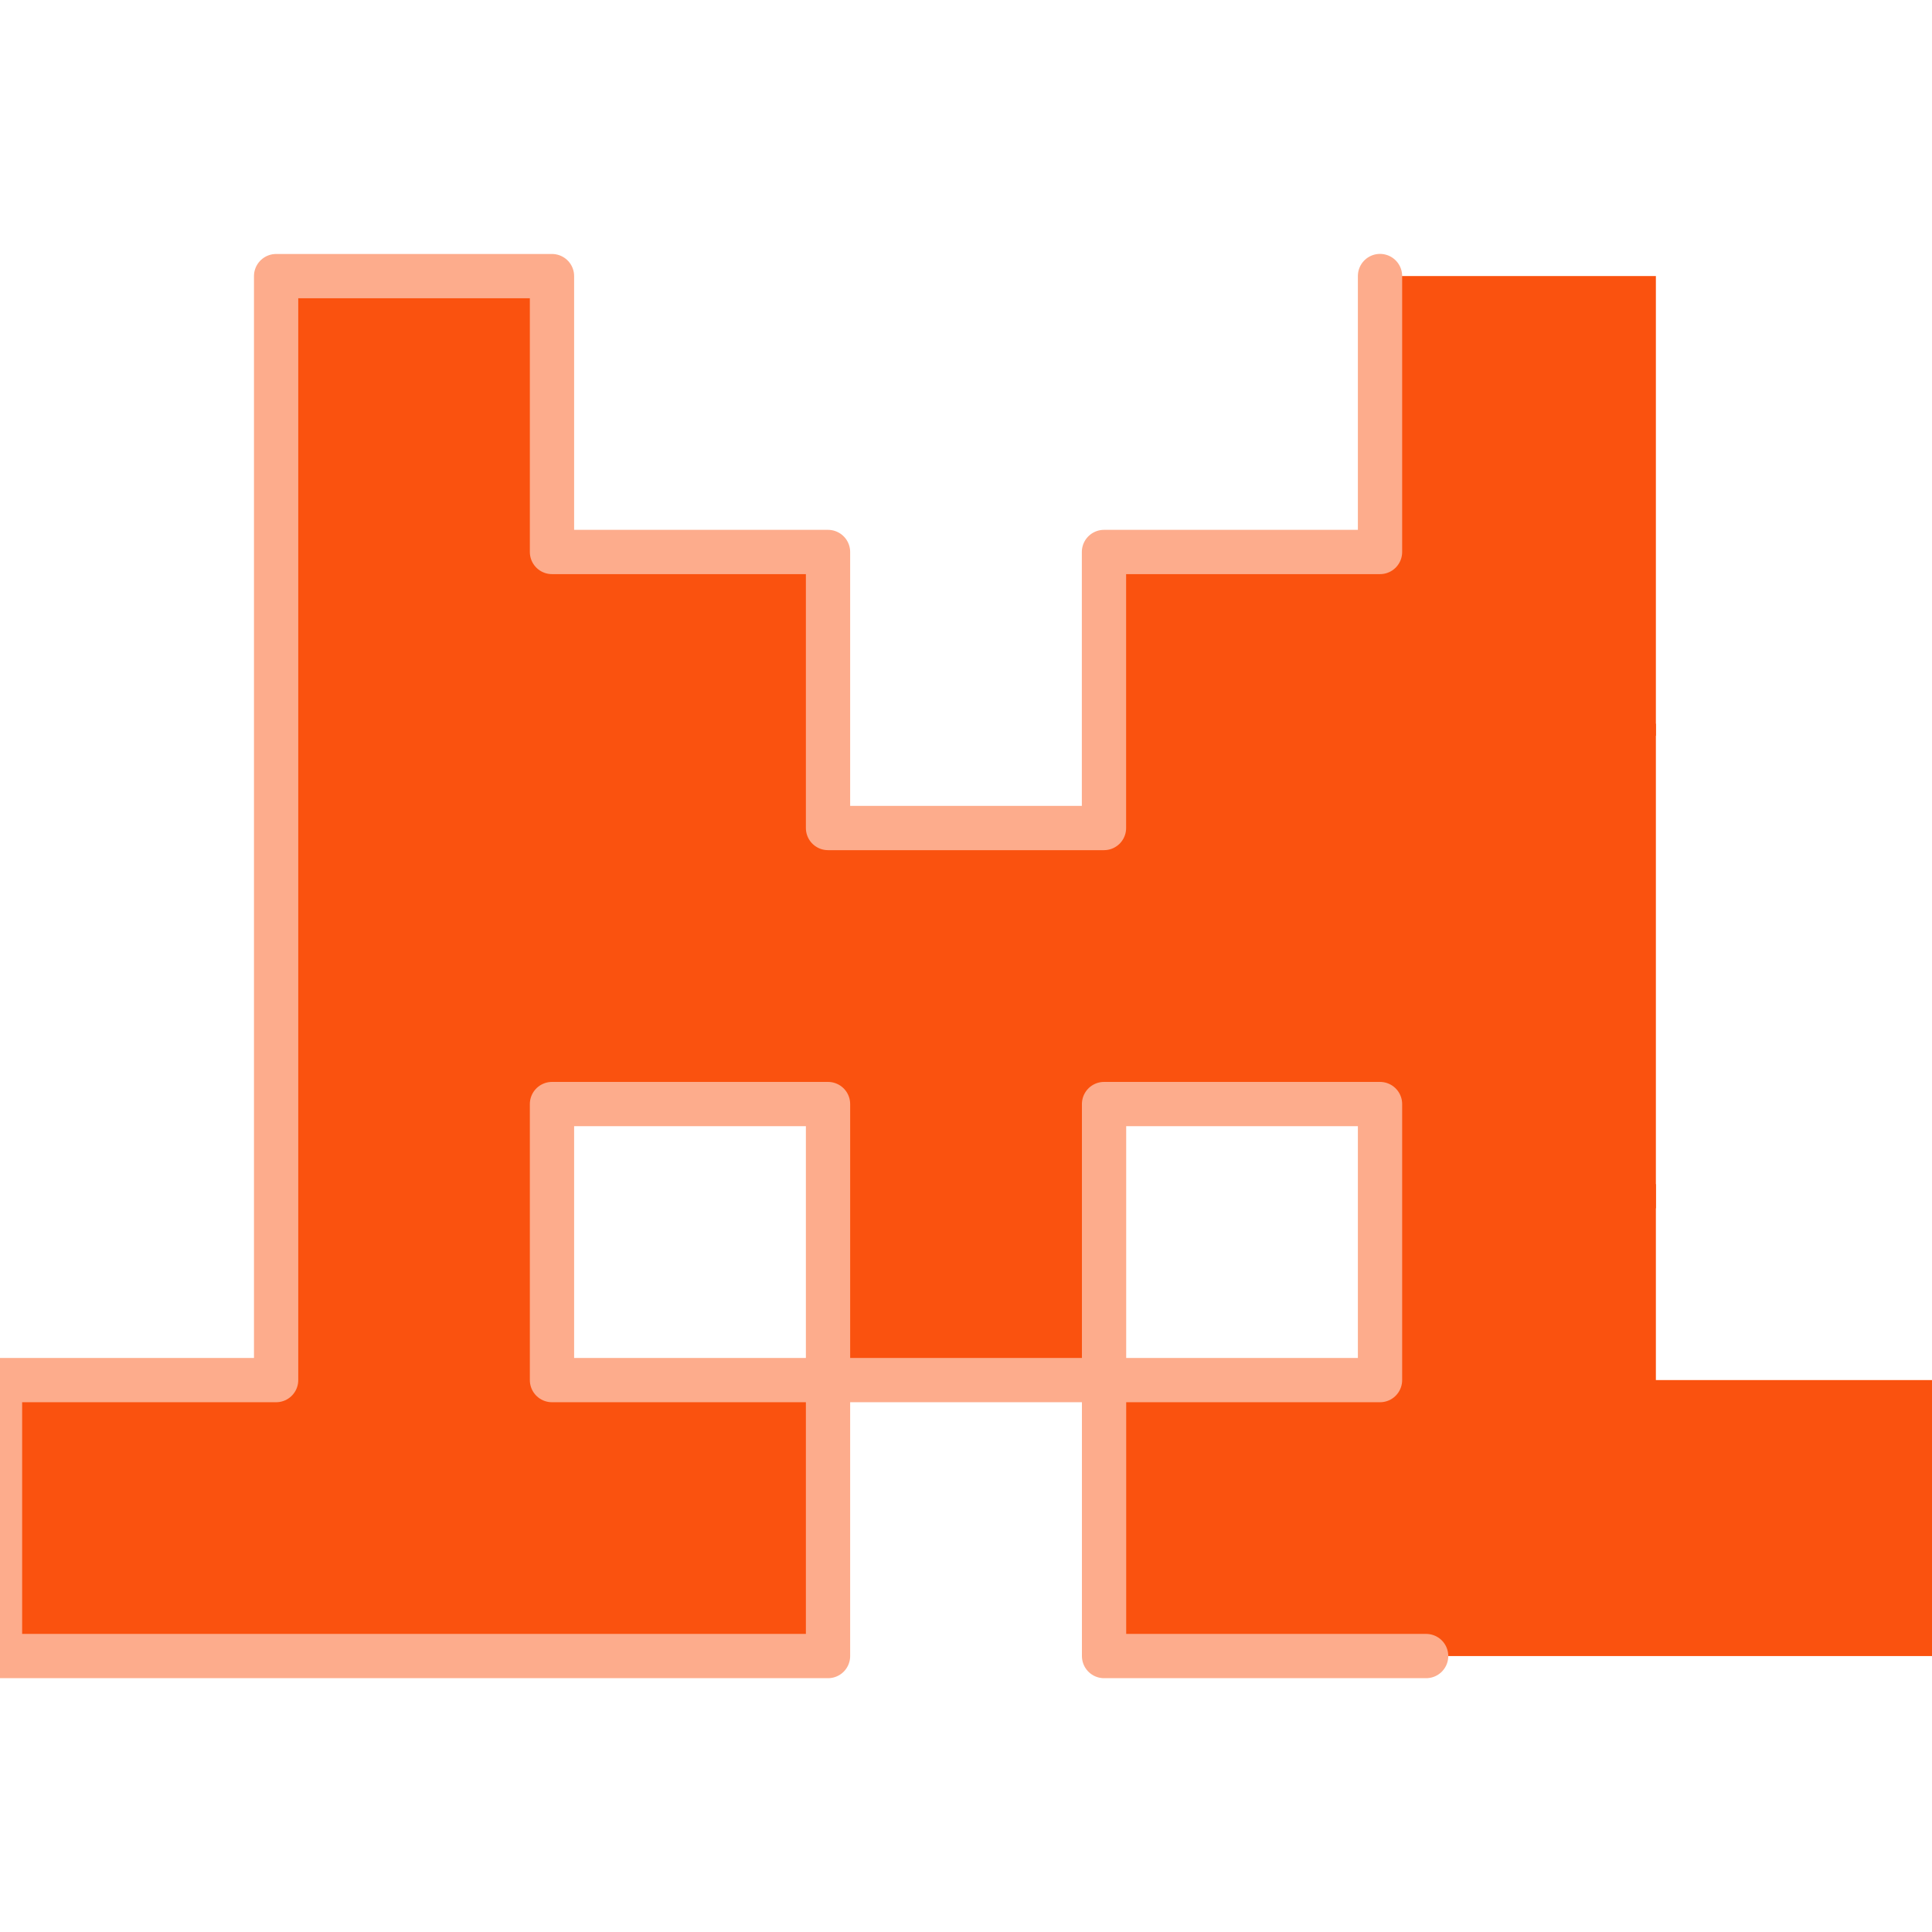
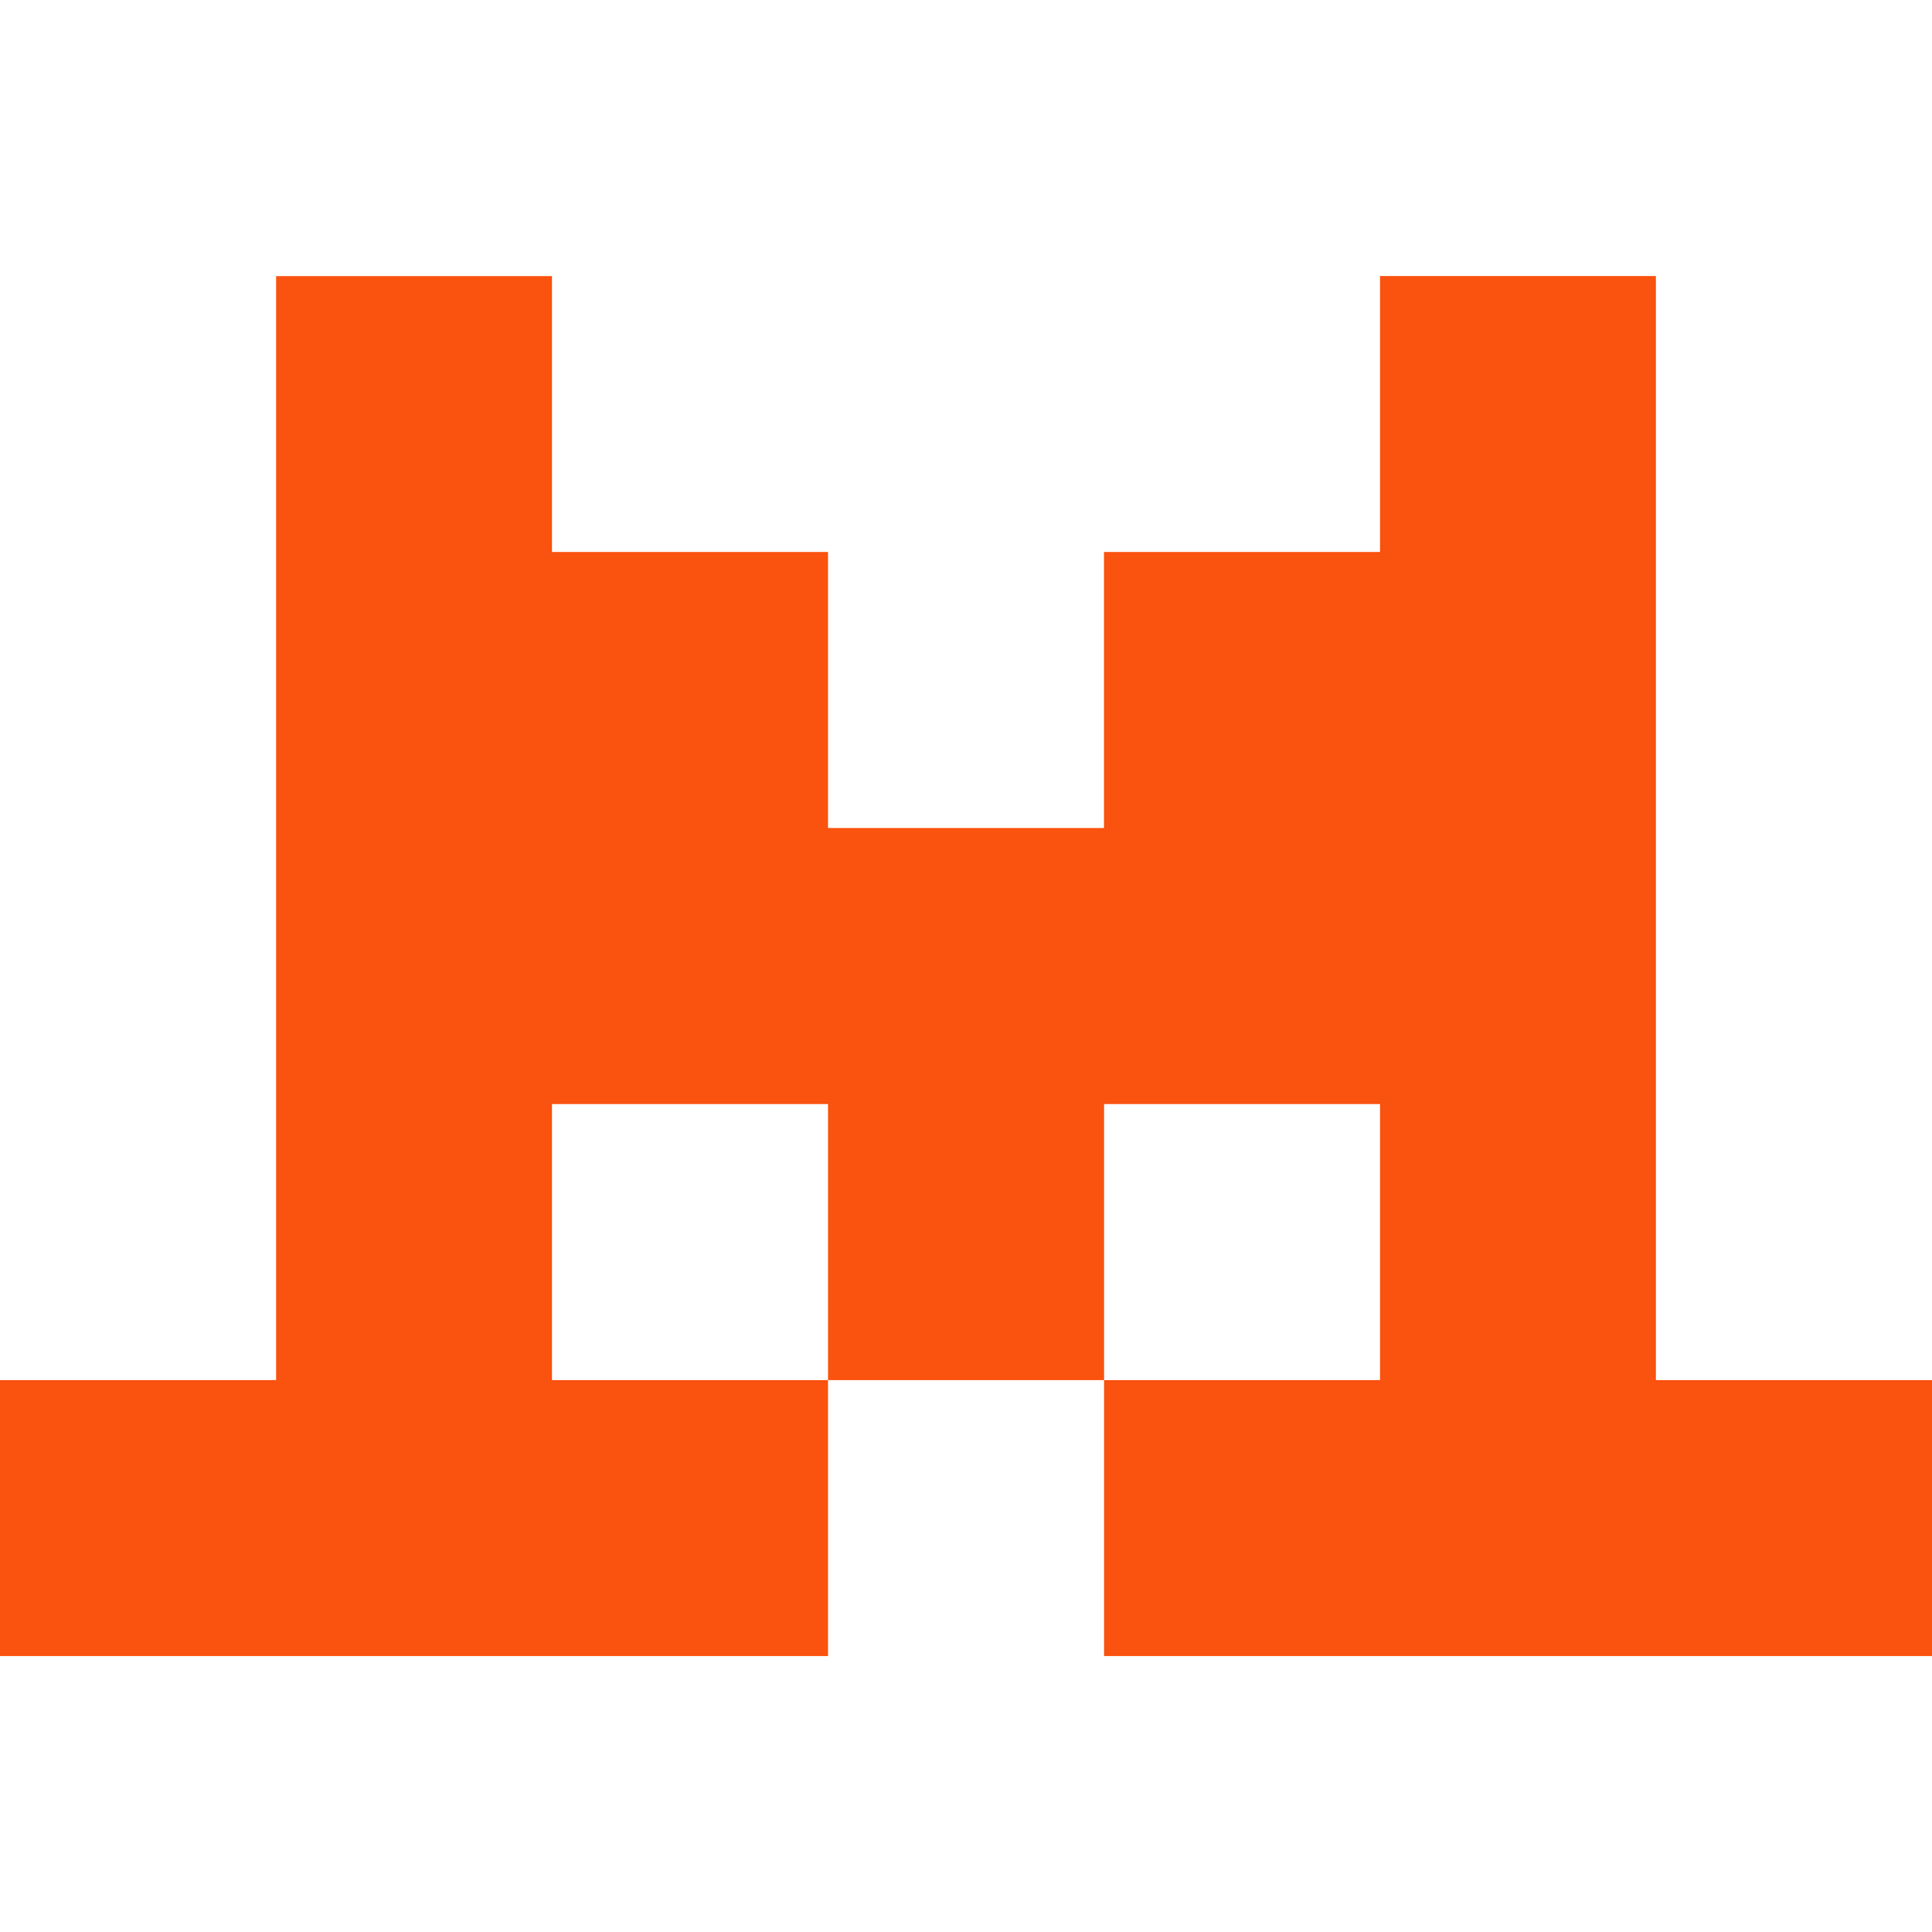
<svg xmlns="http://www.w3.org/2000/svg" viewBox="0 0 24 24" role="img" aria-label="Mistral AI">
-   <defs>
-     <clipPath id="tss_mistralai_s1">
-       <rect x="0" y="0" width="24" height="9.14" />
-     </clipPath>
-     <clipPath id="tss_mistralai_s2">
-       <rect x="0" y="8.99" width="24" height="6.02" />
-     </clipPath>
-     <clipPath id="tss_mistralai_s3">
-       <rect x="0" y="14.71" width="24" height="9.29" />
-     </clipPath>
-   </defs>
-   <style>@keyframes tss_mistralai_k1{0%,14%,100%{transform:translateY(-1.8px);opacity:0.35}42%,82%{transform:translateY(0);opacity:1}}@keyframes tss_mistralai_k2{0%,8%,100%{transform:translateX(-1.8px);opacity:0.45}36%,82%{transform:translateX(0);opacity:1}}@keyframes tss_mistralai_k3{0%,100%{transform:translateY(1.2px);opacity:0.6}30%,82%{transform:translateY(0);opacity:1}}.tss_mistralai_k1{animation:tss_mistralai_k1 3.6s cubic-bezier(0.34,1.56,0.64,1) infinite}.tss_mistralai_k2{animation:tss_mistralai_k2 3.6s cubic-bezier(0.22,1,0.36,1) infinite}.tss_mistralai_k3{animation:tss_mistralai_k3 3.6s cubic-bezier(0.22,1,0.36,1) infinite}@keyframes tss_mistralai_sp0{0%,0%{stroke-dashoffset:100;stroke-opacity:1}30%,78%{stroke-dashoffset:0;stroke-opacity:0.25}100%{stroke-dashoffset:-100;stroke-opacity:1}}.tss_mistralai_sp0{stroke-dasharray:100;animation:tss_mistralai_sp0 3.6s cubic-bezier(0.22,1,0.36,1) infinite}@media (prefers-reduced-motion: reduce){.tss_mistralai_k1,.tss_mistralai_k2,.tss_mistralai_k3{animation:none!important;transform:none!important;opacity:1!important}.tss_mistralai_sp0{animation:none!important;stroke-dashoffset:0!important;stroke-opacity:0!important}}</style>
-   <g clip-path="url(#tss_mistralai_s3)">
-     <path class="tss_mistralai_k3" fill="#FA520F" fill-rule="evenodd" d="M17.143 3.429v3.428h-3.429v3.429h-3.428V6.857H6.857V3.43H3.43v13.714H0v3.428h10.286v-3.428H6.857v-3.429h3.429v3.429h3.429v-3.429h3.428v3.429h-3.428v3.428H24v-3.428h-3.43V3.429z" />
+   <style>@keyframes tss_mistralai_al{0%{opacity:0}4%,92%{opacity:1}98%,100%{opacity:0}}@keyframes tss_mistralai_pl{0%,58%{transform:scale(1)}79%{transform:scale(1.02)}100%{transform:scale(1)}}.tss_mistralai_al{animation:tss_mistralai_al 3.6s linear infinite}.tss_mistralai_pl{transform-box:fill-box;transform-origin:50% 50%;animation:tss_mistralai_pl 3.6s ease-in-out infinite}@keyframes tss_mistralai_pt{0%{opacity:0;transform:translateX(-6px)}38%,100%{opacity:1;transform:translateX(0)}}.tss_mistralai_pt{transform-box:fill-box;transform-origin:50% 50%;animation:tss_mistralai_pt 3.6s cubic-bezier(.22,1,.36,1) infinite}@media (prefers-reduced-motion: reduce){.tss_mistralai_al,.tss_mistralai_pl{animation:none!important}.tss_mistralai_al{opacity:1!important}.tss_mistralai_pl{transform:none!important}.tss_mistralai_pt{animation:none!important;opacity:1!important;transform:none!important}}</style>
+   <g class="tss_mistralai_al">
+     <g class="tss_mistralai_pl">
+       <g class="tss_mistralai_pt">
+         <path fill="#FA520F" fill-rule="evenodd" d="M17.143 3.429v3.428h-3.429v3.429h-3.428V6.857H6.857V3.43H3.43v13.714H0v3.428h10.286v-3.428H6.857v-3.429h3.429v3.429h3.429v-3.429h3.428v3.429h-3.428v3.428H24v-3.428h-3.43V3.429z" />
+       </g>
+     </g>
  </g>
-   <g clip-path="url(#tss_mistralai_s2)">
-     <path class="tss_mistralai_k2" fill="#FA520F" fill-rule="evenodd" d="M17.143 3.429v3.428h-3.429v3.429h-3.428V6.857H6.857V3.43H3.43v13.714H0v3.428h10.286v-3.428H6.857v-3.429h3.429v3.429h3.429v-3.429h3.428v3.429h-3.428v3.428H24v-3.428h-3.43V3.429z" />
-   </g>
-   <g clip-path="url(#tss_mistralai_s1)">
-     <path class="tss_mistralai_k1" fill="#FA520F" fill-rule="evenodd" d="M17.143 3.429v3.428h-3.429v3.429h-3.428V6.857H6.857V3.43H3.43v13.714H0v3.428h10.286v-3.428H6.857v-3.429h3.429v3.429h3.429v-3.429h3.428v3.429h-3.428v3.428H24v-3.428h-3.43V3.429z" />
-   </g>
-   <path class="tss_mistralai_sp0" pathLength="100" fill="none" stroke="#FDAC8C" stroke-width="0.55" stroke-linecap="round" stroke-linejoin="round" d="M17.143 3.429 v3.428 h-3.429 v3.429 h-3.428 V6.857 H6.857 V3.43 H3.43 v13.714 H0 v3.428 h10.286 v-3.428 H6.857 v-3.429 h3.429 v3.429 h3.429 v-3.429 h3.428 v3.429 h-3.428 v3.428 H24 v-3.428 h-3.43 V3.429 Z" />
</svg>
